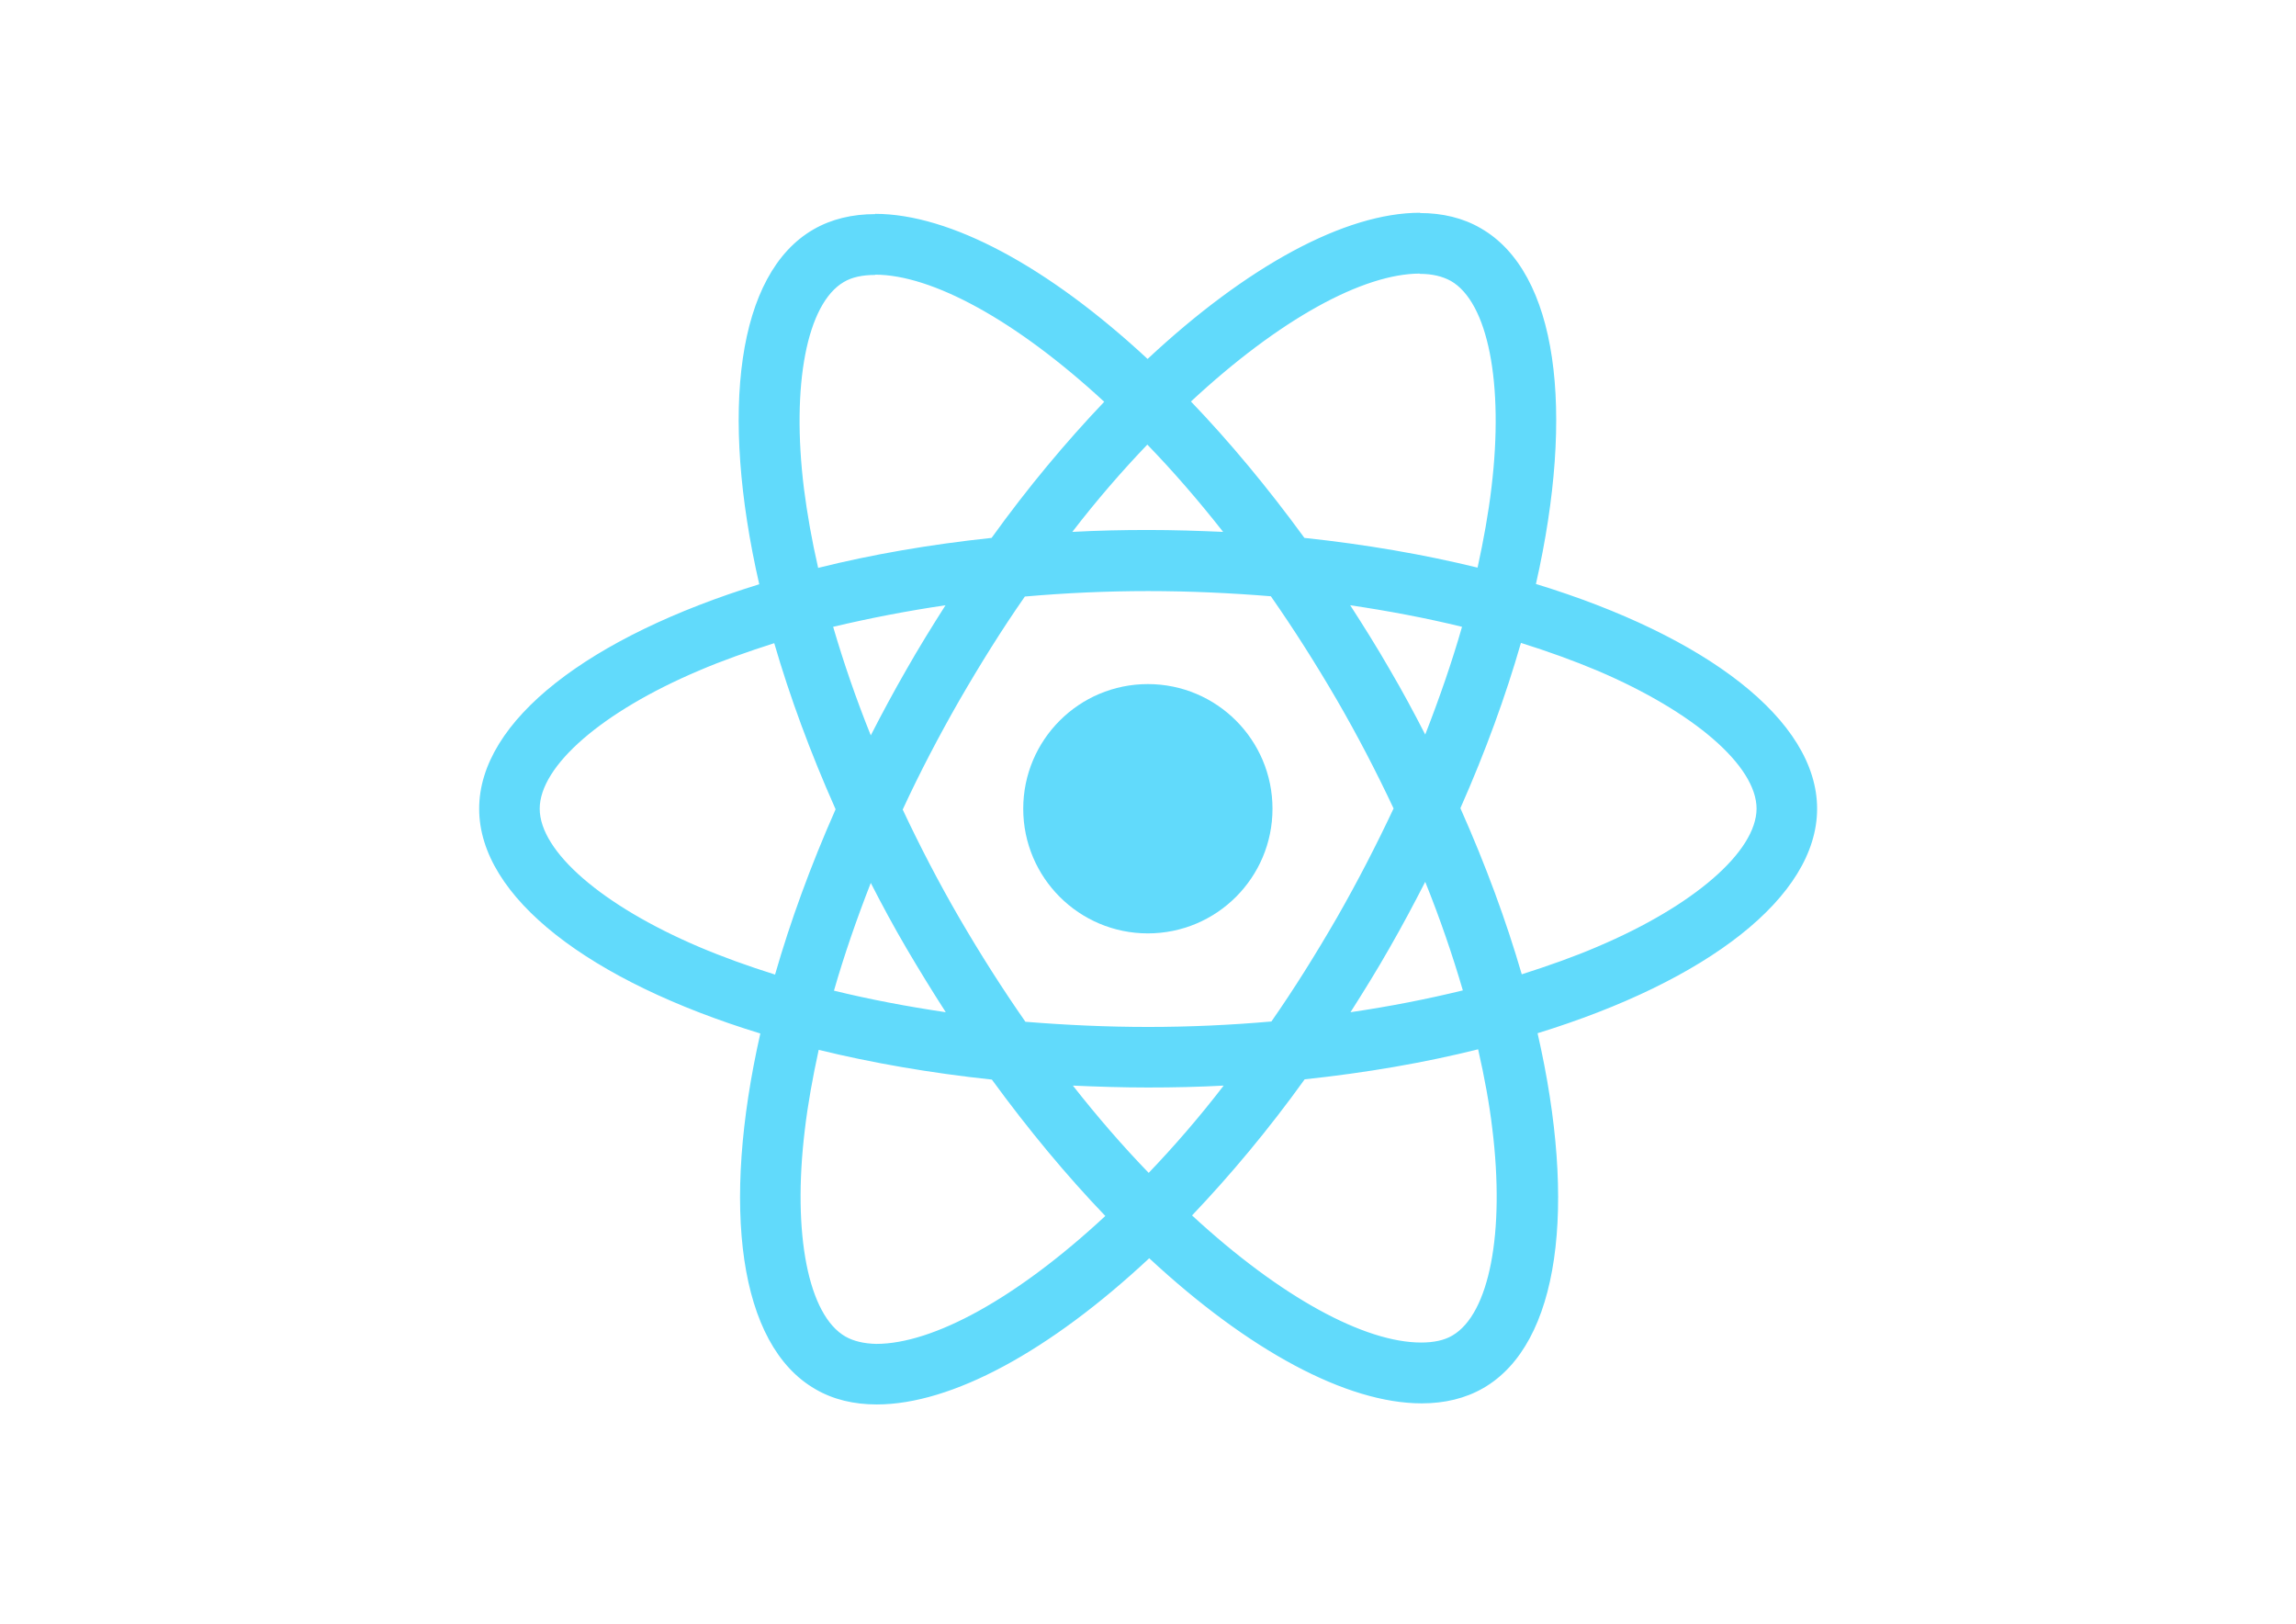
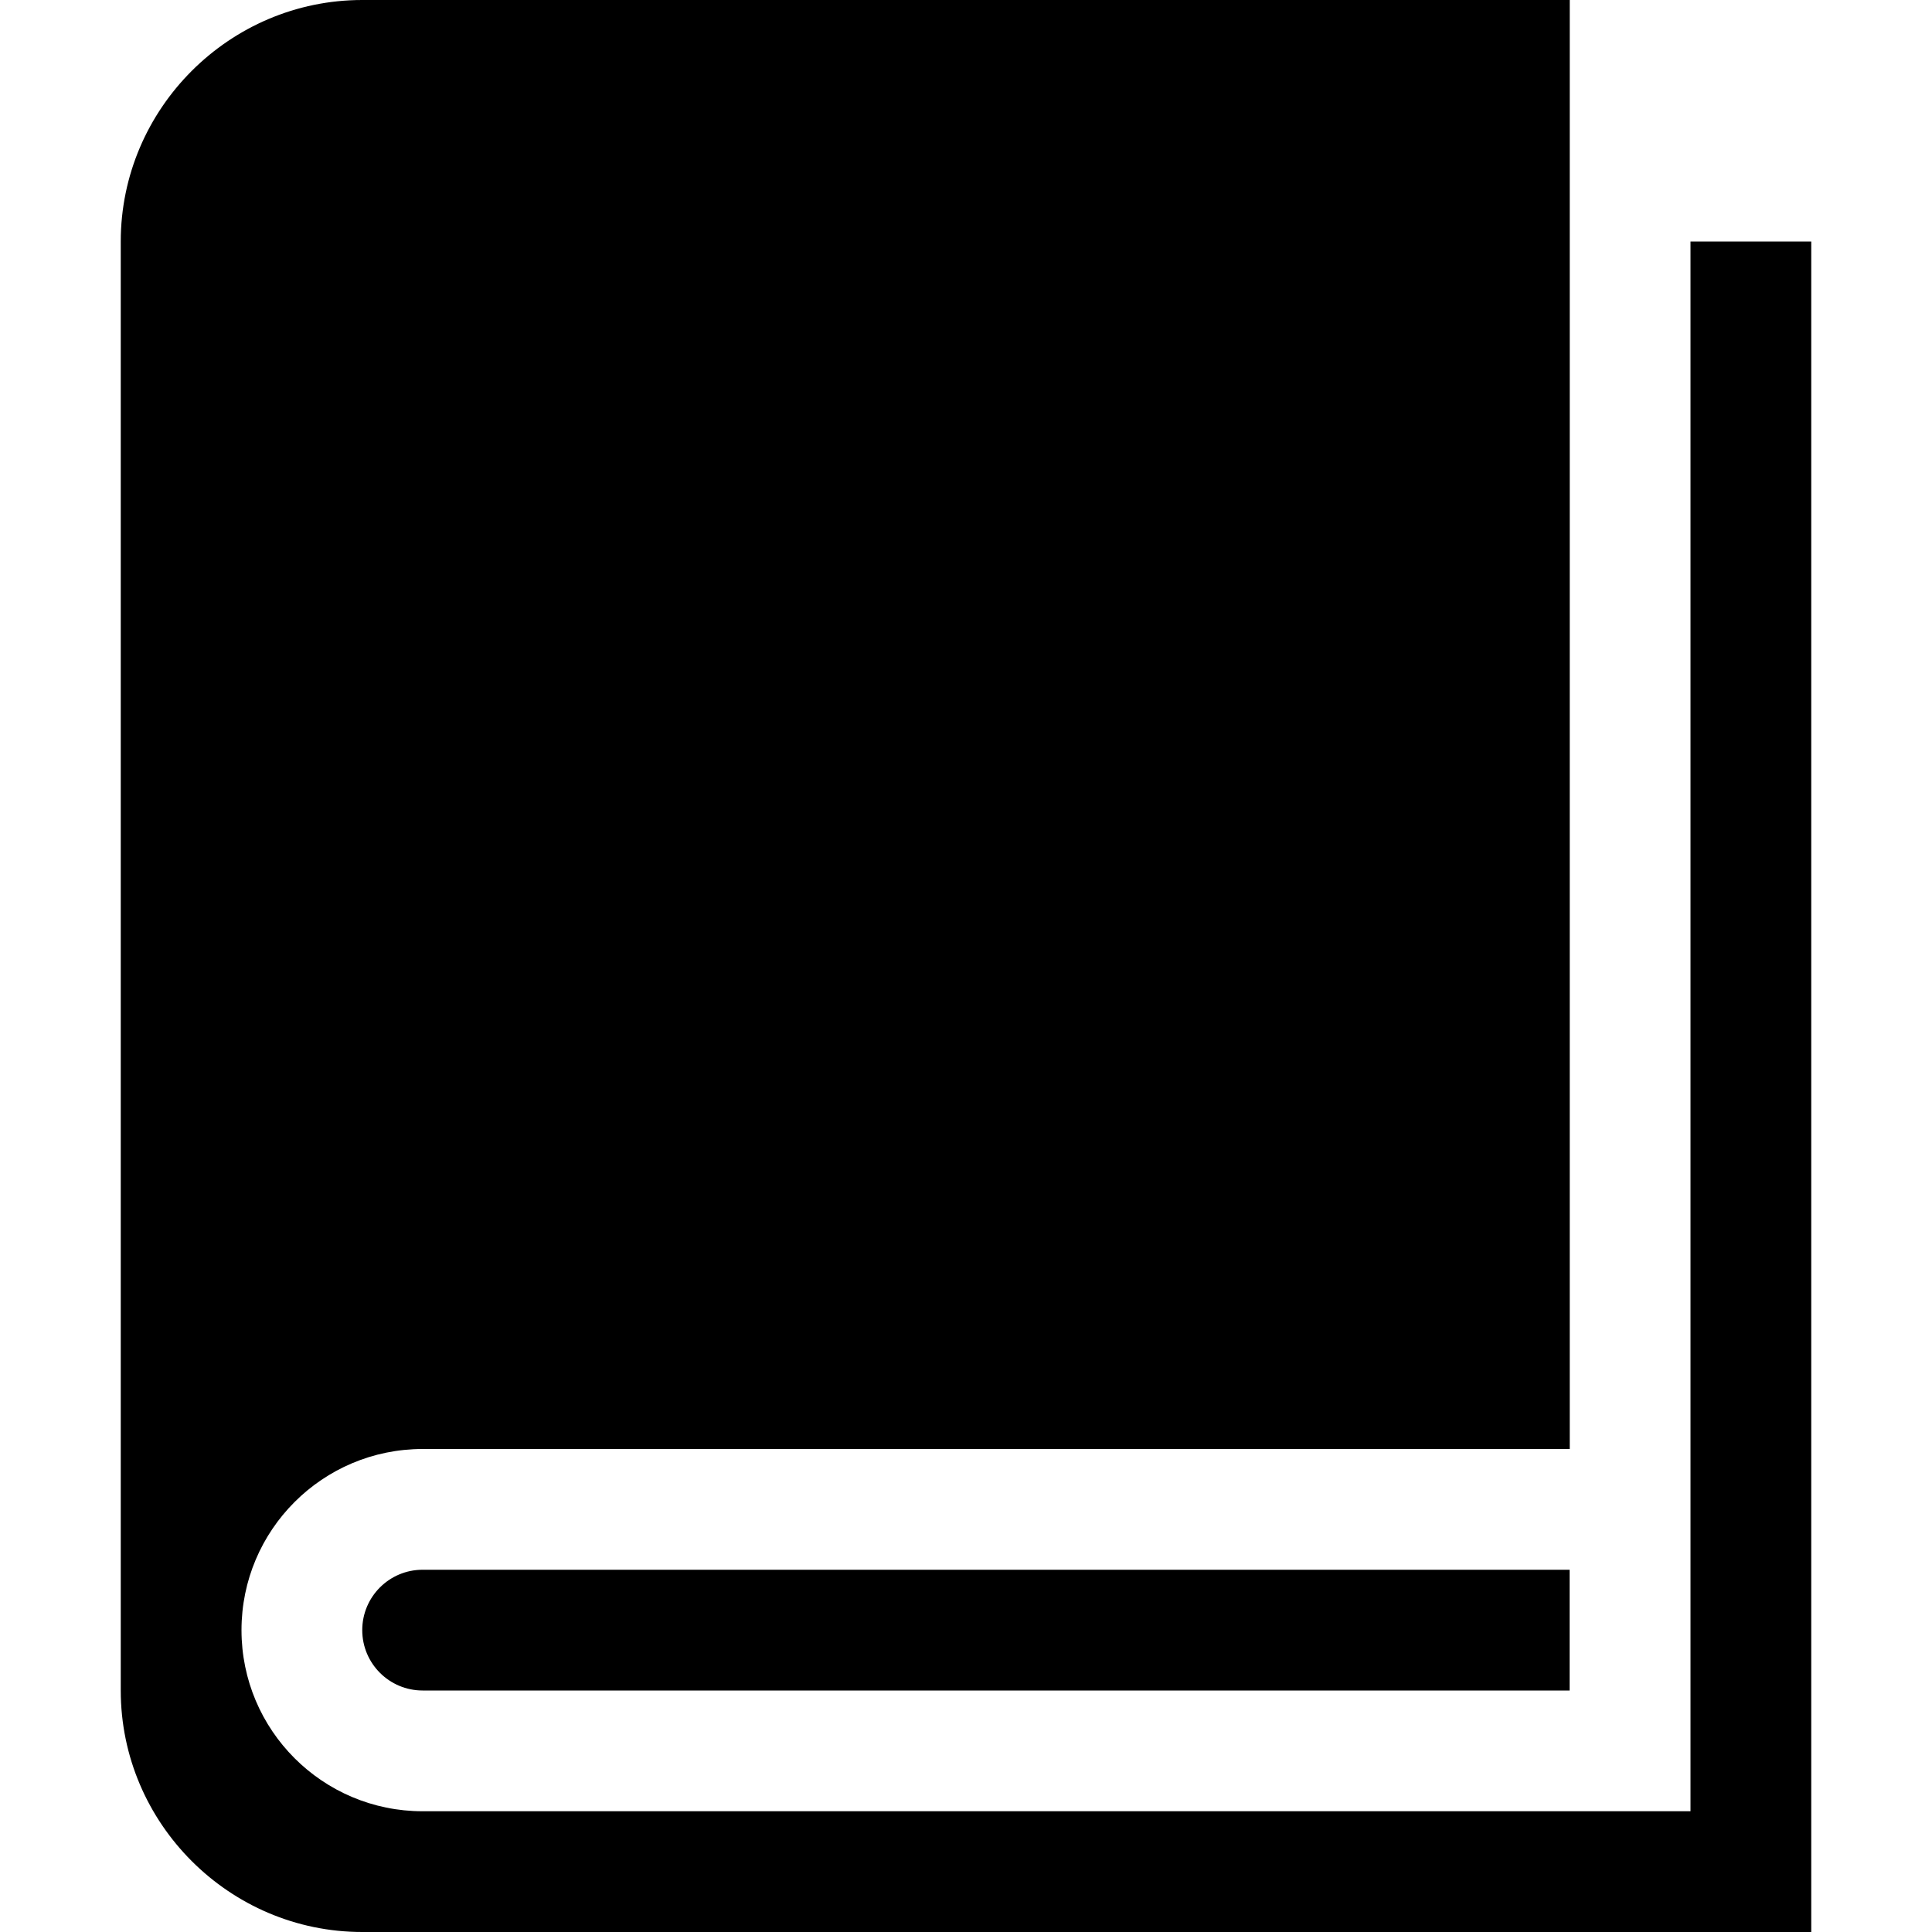
- <svg xmlns="http://www.w3.org/2000/svg" viewBox="0 0 841.9 595.3">
-   <g fill="#61DAFB">
-     <path d="M666.3 296.5c0-32.5-40.7-63.3-103.1-82.4 14.4-63.6 8-114.2-20.2-130.4-6.5-3.8-14.1-5.6-22.4-5.6v22.3c4.6 0 8.3.9 11.4 2.6 13.6 7.8 19.5 37.5 14.9 75.7-1.1 9.4-2.9 19.3-5.1 29.4-19.6-4.8-41-8.5-63.5-10.9-13.5-18.5-27.5-35.3-41.6-50 32.6-30.3 63.2-46.9 84-46.9V78c-27.5 0-63.5 19.6-99.9 53.6-36.4-33.8-72.4-53.2-99.9-53.2v22.3c20.7 0 51.4 16.5 84 46.6-14 14.7-28 31.4-41.3 49.9-22.6 2.4-44 6.1-63.6 11-2.3-10-4-19.7-5.2-29-4.7-38.2 1.1-67.9 14.6-75.8 3-1.8 6.9-2.6 11.5-2.6V78.5c-8.4 0-16 1.8-22.6 5.6-28.1 16.2-34.4 66.7-19.9 130.1-62.2 19.2-102.7 49.9-102.7 82.3 0 32.5 40.7 63.3 103.1 82.4-14.4 63.6-8 114.2 20.2 130.4 6.5 3.8 14.1 5.6 22.5 5.6 27.5 0 63.5-19.6 99.9-53.6 36.4 33.8 72.4 53.2 99.9 53.2 8.4 0 16-1.8 22.6-5.6 28.1-16.2 34.4-66.7 19.9-130.1 62-19.1 102.5-49.9 102.5-82.3zm-130.2-66.7c-3.7 12.9-8.3 26.2-13.5 39.5-4.1-8-8.4-16-13.1-24-4.6-8-9.5-15.8-14.4-23.4 14.2 2.1 27.9 4.7 41 7.9zm-45.8 106.5c-7.8 13.5-15.8 26.3-24.1 38.2-14.9 1.3-30 2-45.2 2-15.1 0-30.2-.7-45-1.9-8.3-11.9-16.4-24.6-24.2-38-7.6-13.1-14.5-26.4-20.8-39.8 6.2-13.4 13.2-26.8 20.7-39.9 7.8-13.5 15.8-26.3 24.1-38.2 14.9-1.3 30-2 45.2-2 15.1 0 30.2.7 45 1.9 8.3 11.9 16.4 24.6 24.2 38 7.6 13.1 14.5 26.4 20.8 39.8-6.3 13.4-13.2 26.8-20.7 39.9zm32.3-13c5.4 13.4 10 26.8 13.8 39.8-13.1 3.2-26.9 5.9-41.2 8 4.9-7.7 9.8-15.6 14.4-23.7 4.6-8 8.9-16.1 13-24.1zM421.2 430c-9.3-9.6-18.6-20.3-27.8-32 9 .4 18.2.7 27.5.7 9.4 0 18.7-.2 27.8-.7-9 11.7-18.3 22.4-27.5 32zm-74.4-58.9c-14.2-2.1-27.9-4.7-41-7.9 3.7-12.9 8.3-26.2 13.5-39.5 4.1 8 8.4 16 13.1 24 4.7 8 9.5 15.8 14.4 23.4zM420.7 163c9.3 9.6 18.6 20.3 27.8 32-9-.4-18.2-.7-27.5-.7-9.4 0-18.7.2-27.8.7 9-11.7 18.3-22.4 27.5-32zm-74 58.9c-4.9 7.7-9.8 15.6-14.4 23.7-4.6 8-8.9 16-13 24-5.4-13.4-10-26.8-13.8-39.8 13.1-3.1 26.9-5.8 41.2-7.9zm-90.5 125.2c-35.4-15.1-58.3-34.9-58.3-50.6 0-15.7 22.9-35.6 58.3-50.6 8.6-3.7 18-7 27.7-10.1 5.7 19.6 13.2 40 22.5 60.9-9.2 20.8-16.6 41.1-22.2 60.6-9.9-3.1-19.3-6.5-28-10.2zM310 490c-13.6-7.8-19.5-37.5-14.9-75.7 1.1-9.4 2.9-19.3 5.1-29.4 19.6 4.8 41 8.5 63.5 10.9 13.5 18.5 27.5 35.3 41.6 50-32.6 30.3-63.2 46.9-84 46.9-4.5-.1-8.3-1-11.3-2.7zm237.2-76.2c4.7 38.2-1.1 67.9-14.6 75.8-3 1.8-6.9 2.6-11.5 2.6-20.7 0-51.4-16.5-84-46.6 14-14.7 28-31.4 41.3-49.9 22.6-2.4 44-6.1 63.6-11 2.3 10.1 4.1 19.8 5.2 29.1zm38.5-66.7c-8.6 3.7-18 7-27.7 10.1-5.7-19.6-13.2-40-22.5-60.9 9.2-20.8 16.6-41.1 22.2-60.6 9.9 3.1 19.3 6.5 28.1 10.2 35.4 15.1 58.3 34.9 58.3 50.6-.1 15.7-23 35.6-58.4 50.6zM320.8 78.4z" />
-     <circle cx="420.9" cy="296.5" r="45.7" />
-     <path d="M520.5 78.1z" />
-   </g>
+ <svg xmlns="http://www.w3.org/2000/svg" viewBox="0 0 16 16">
+   <path d="M14 2v13H3.5a1.5 1.5 0 1 1 0-3H13V0H3C1.9 0 1 .9 1 2v12c0 1.1.9 2 2 2h12V2h-1z" />
+   <path d="M3.501 13H3.5a.5.5 0 0 0 0 1H12.999v-1H3.501z" />
</svg>
